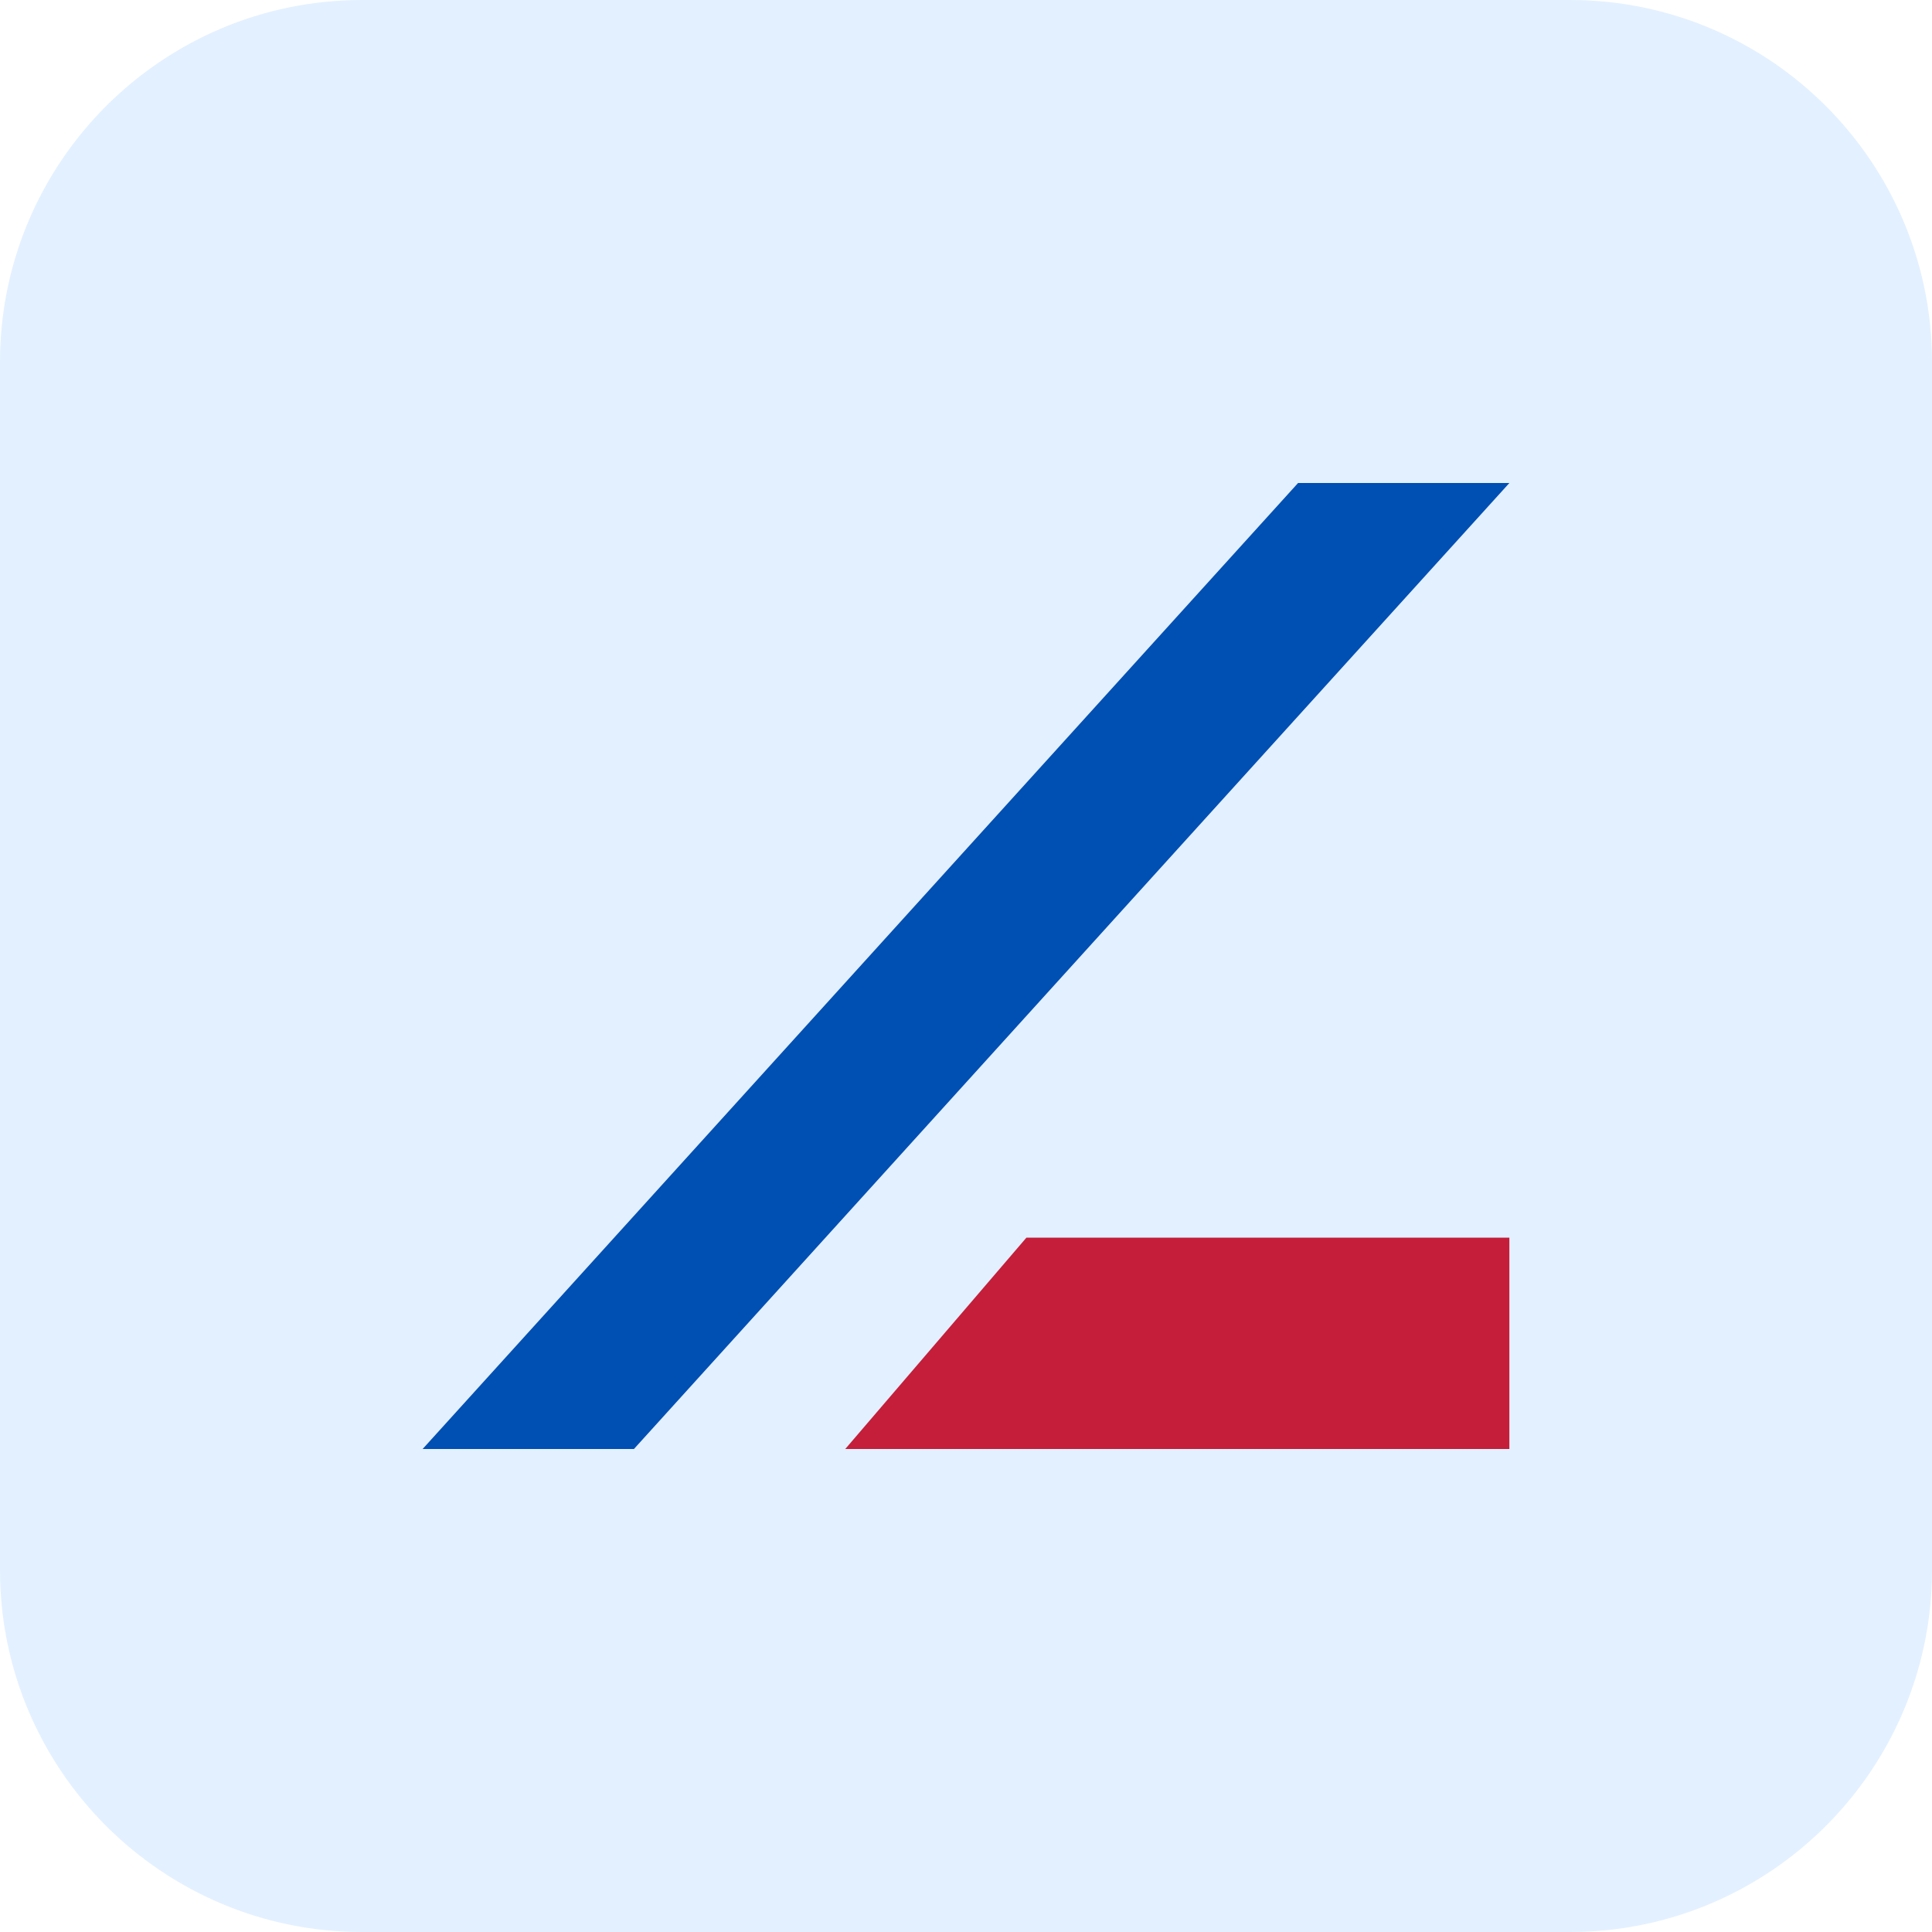
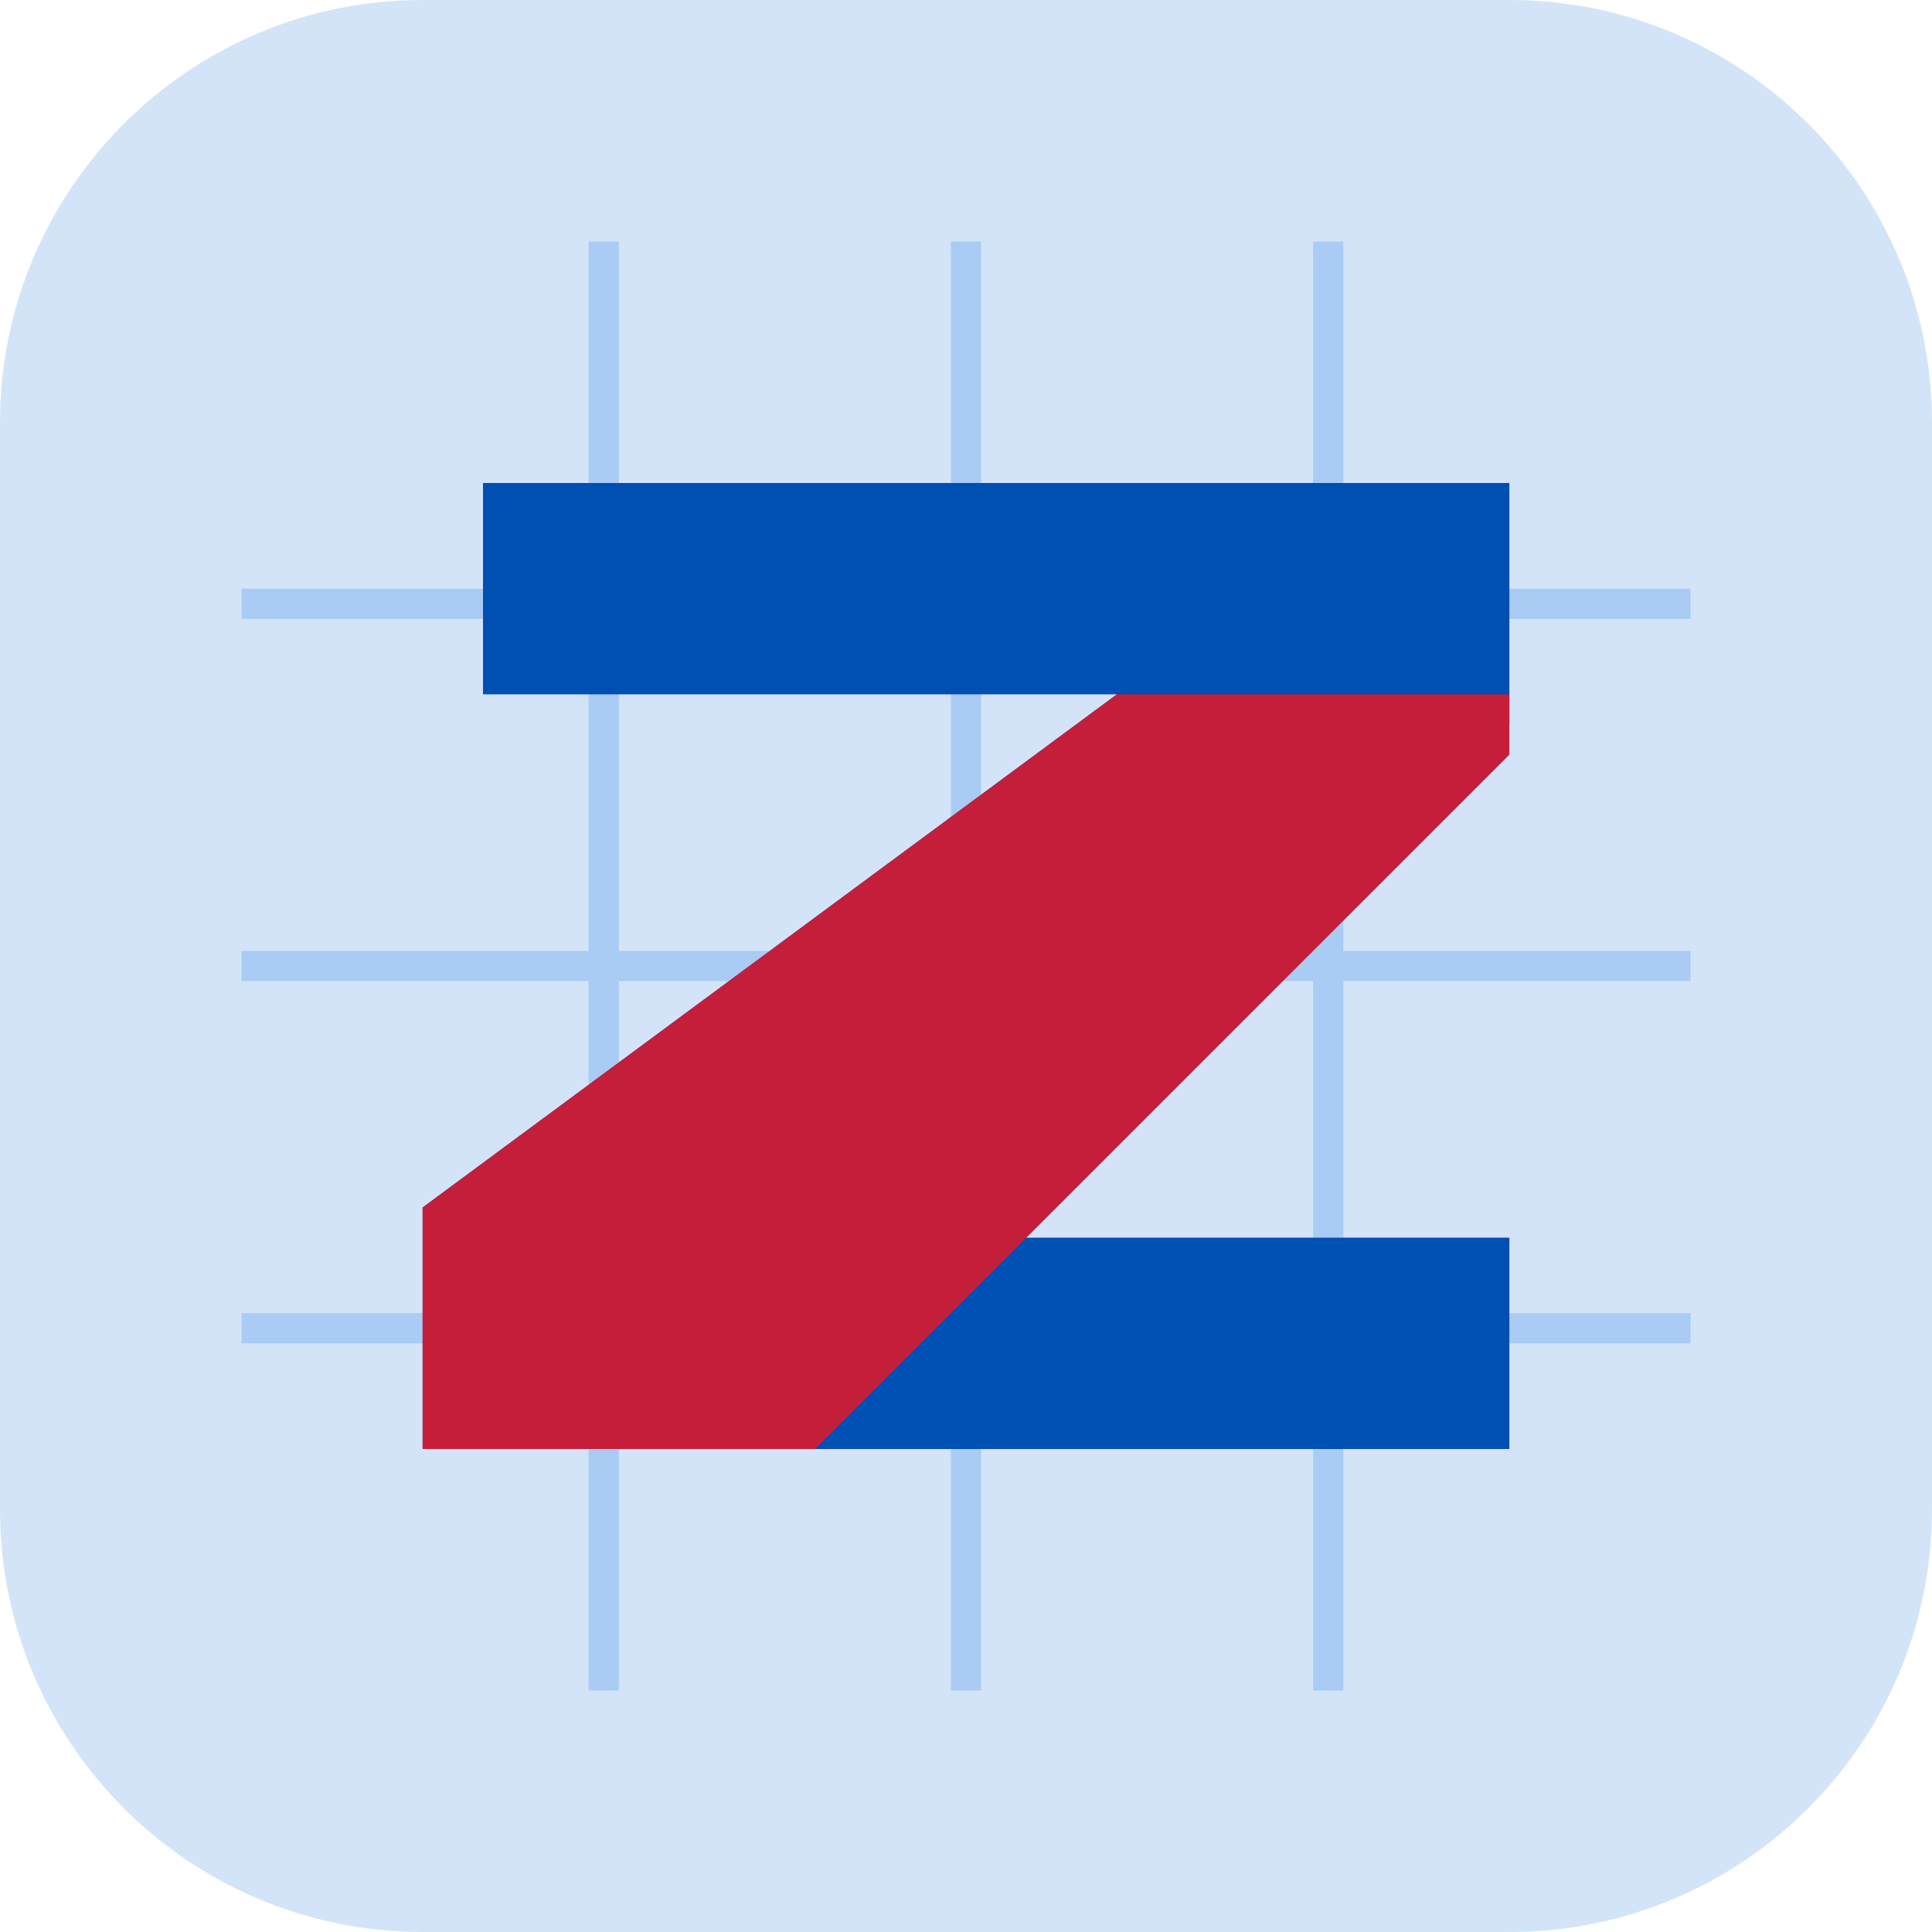
<svg xmlns="http://www.w3.org/2000/svg" viewBox="0 0 64 64">
-   <rect width="64" height="64" rx="12" fill="#E3F0FF" />
-   <path d="M14 48 43 16h7L21 48h-7Z" fill="#004FB3" />
-   <path d="M28 48h22v-7H34l-6 7Z" fill="#C41E3A" />
+   <rect width="64" height="64" rx="14" fill="#D3E4F8" />
+   <path d="M8 20h48M8 32h48M8 44h48M20 8v48M32 8v48M44 8v48" stroke="#5F9EEA" stroke-width="1" opacity=".35" />
+   <path d="M16 16h34v8L27 41h23v7H14v-8l23-17H16v-7Z" fill="#004FB3" />
+   <path d="M14 40 37 23h13v2L27 48H14v-8Z" fill="#C41E3A" />
</svg>
